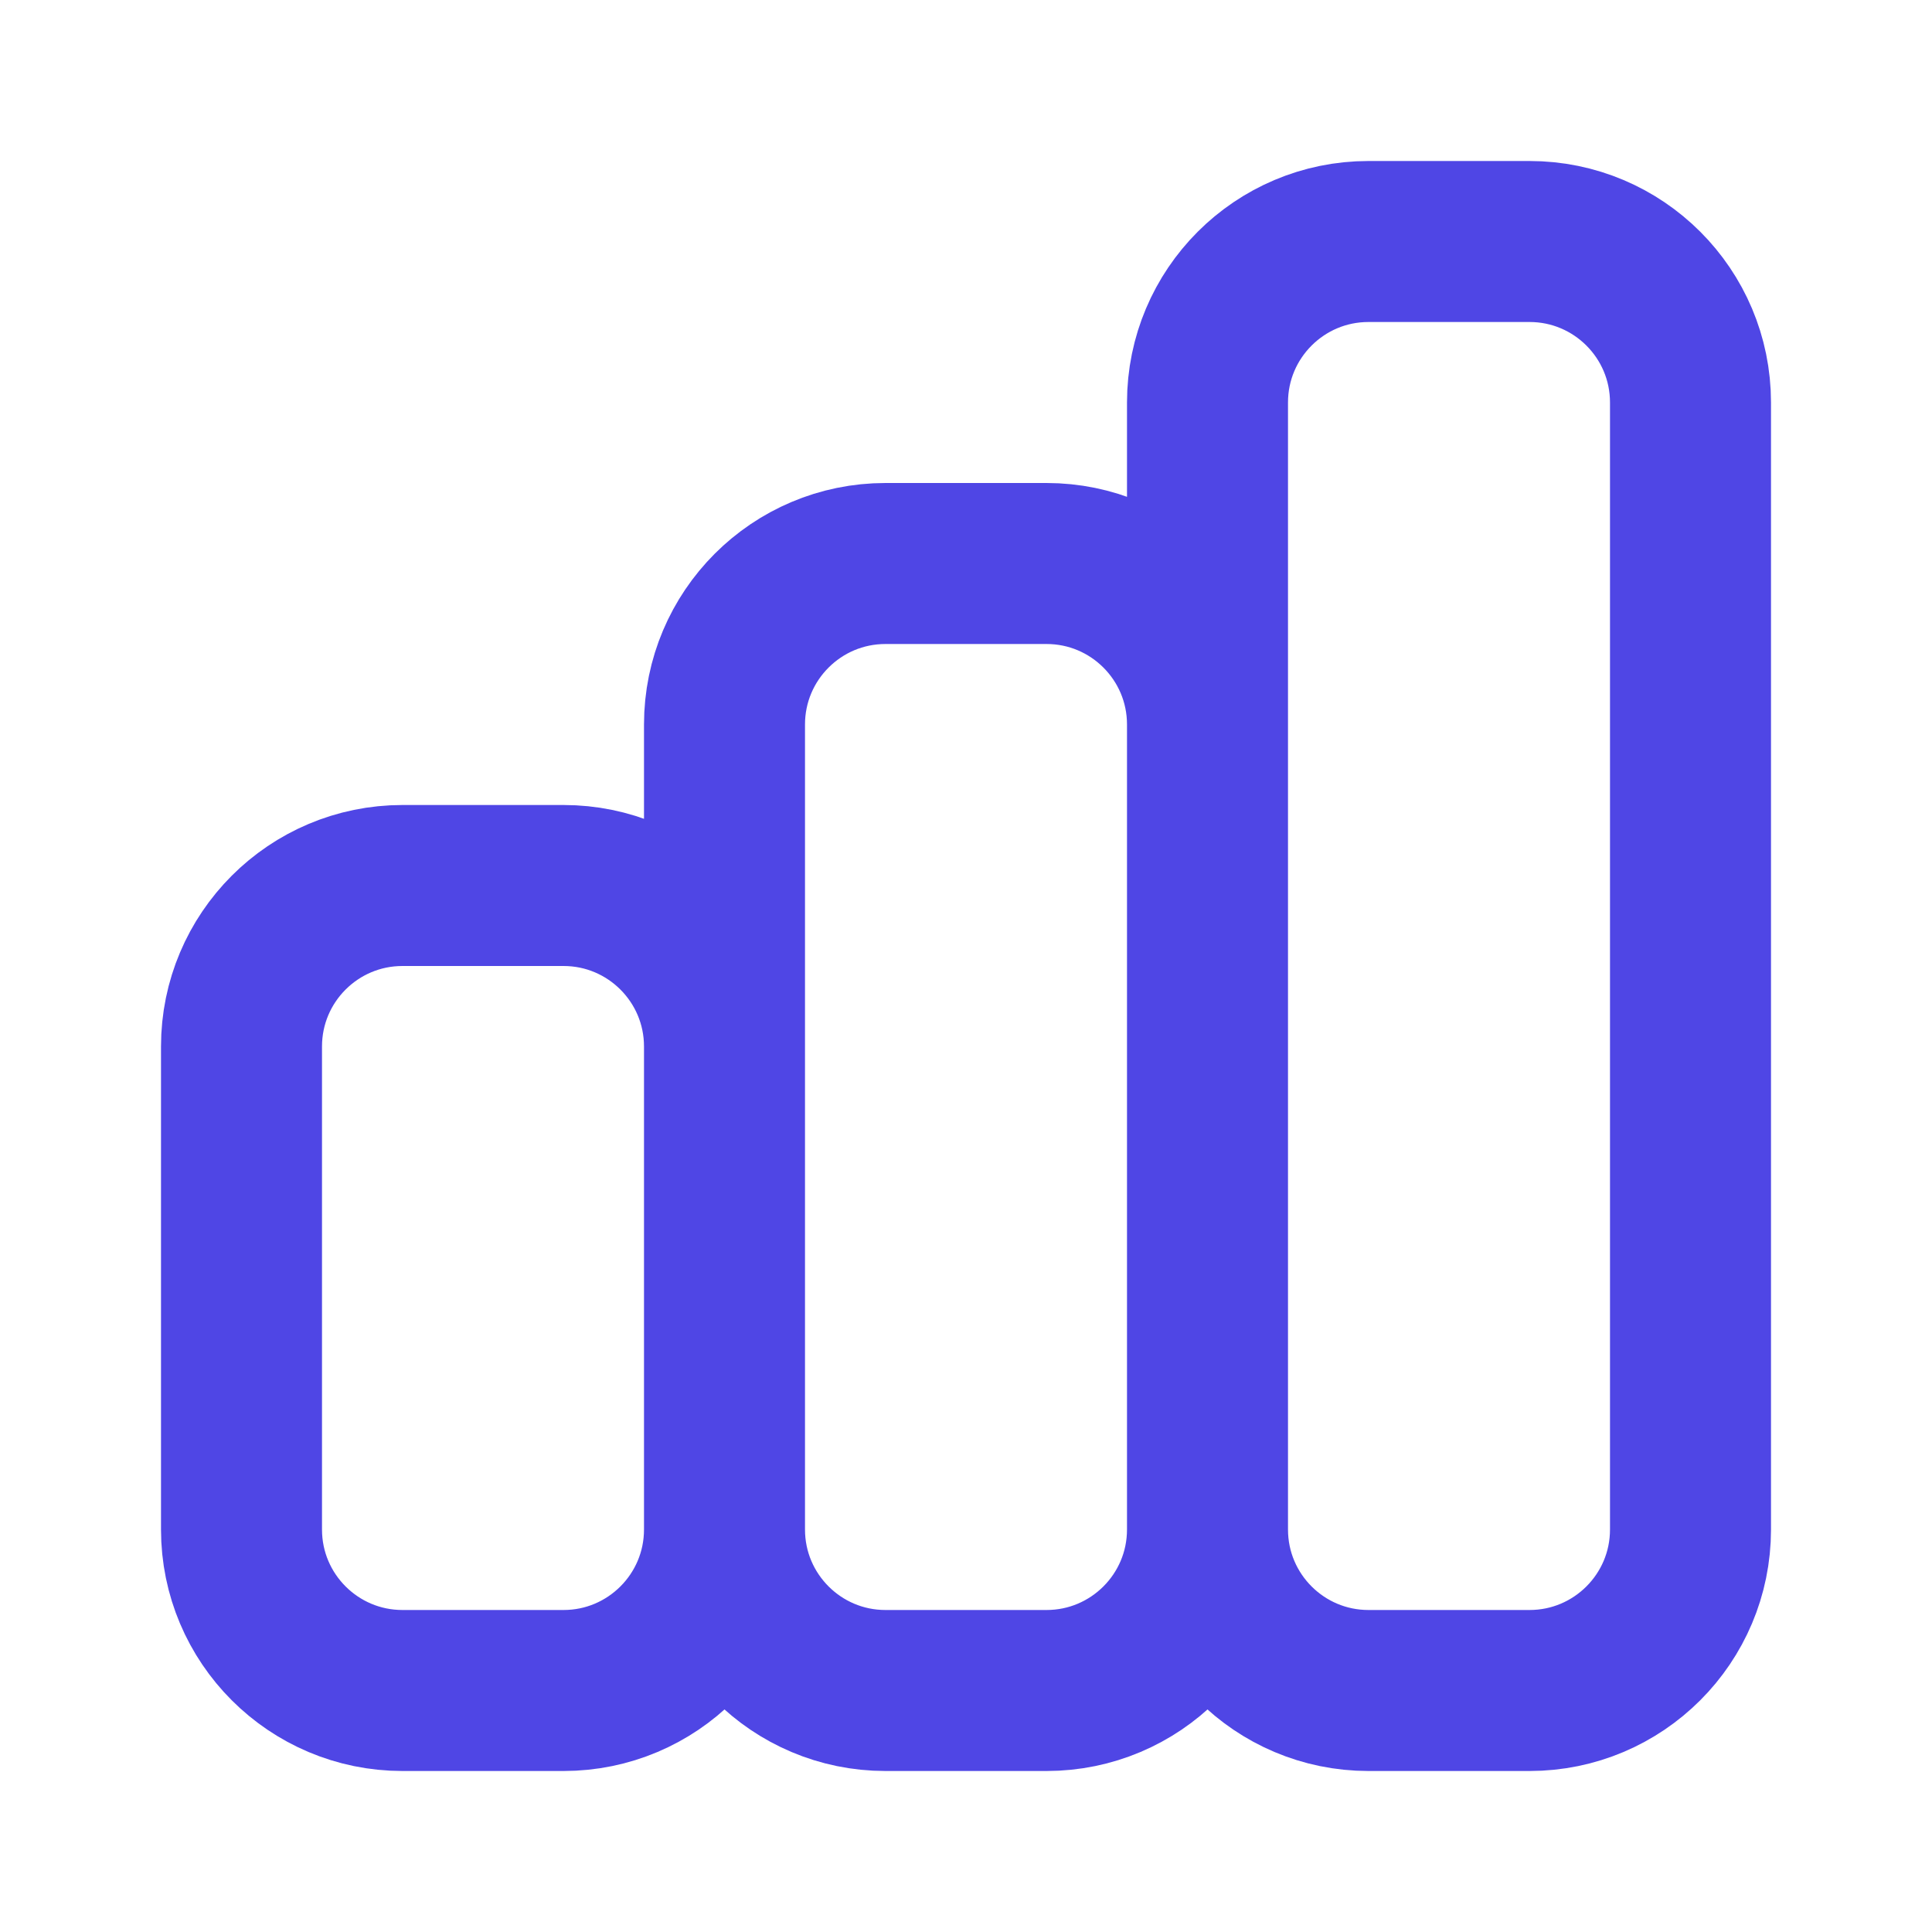
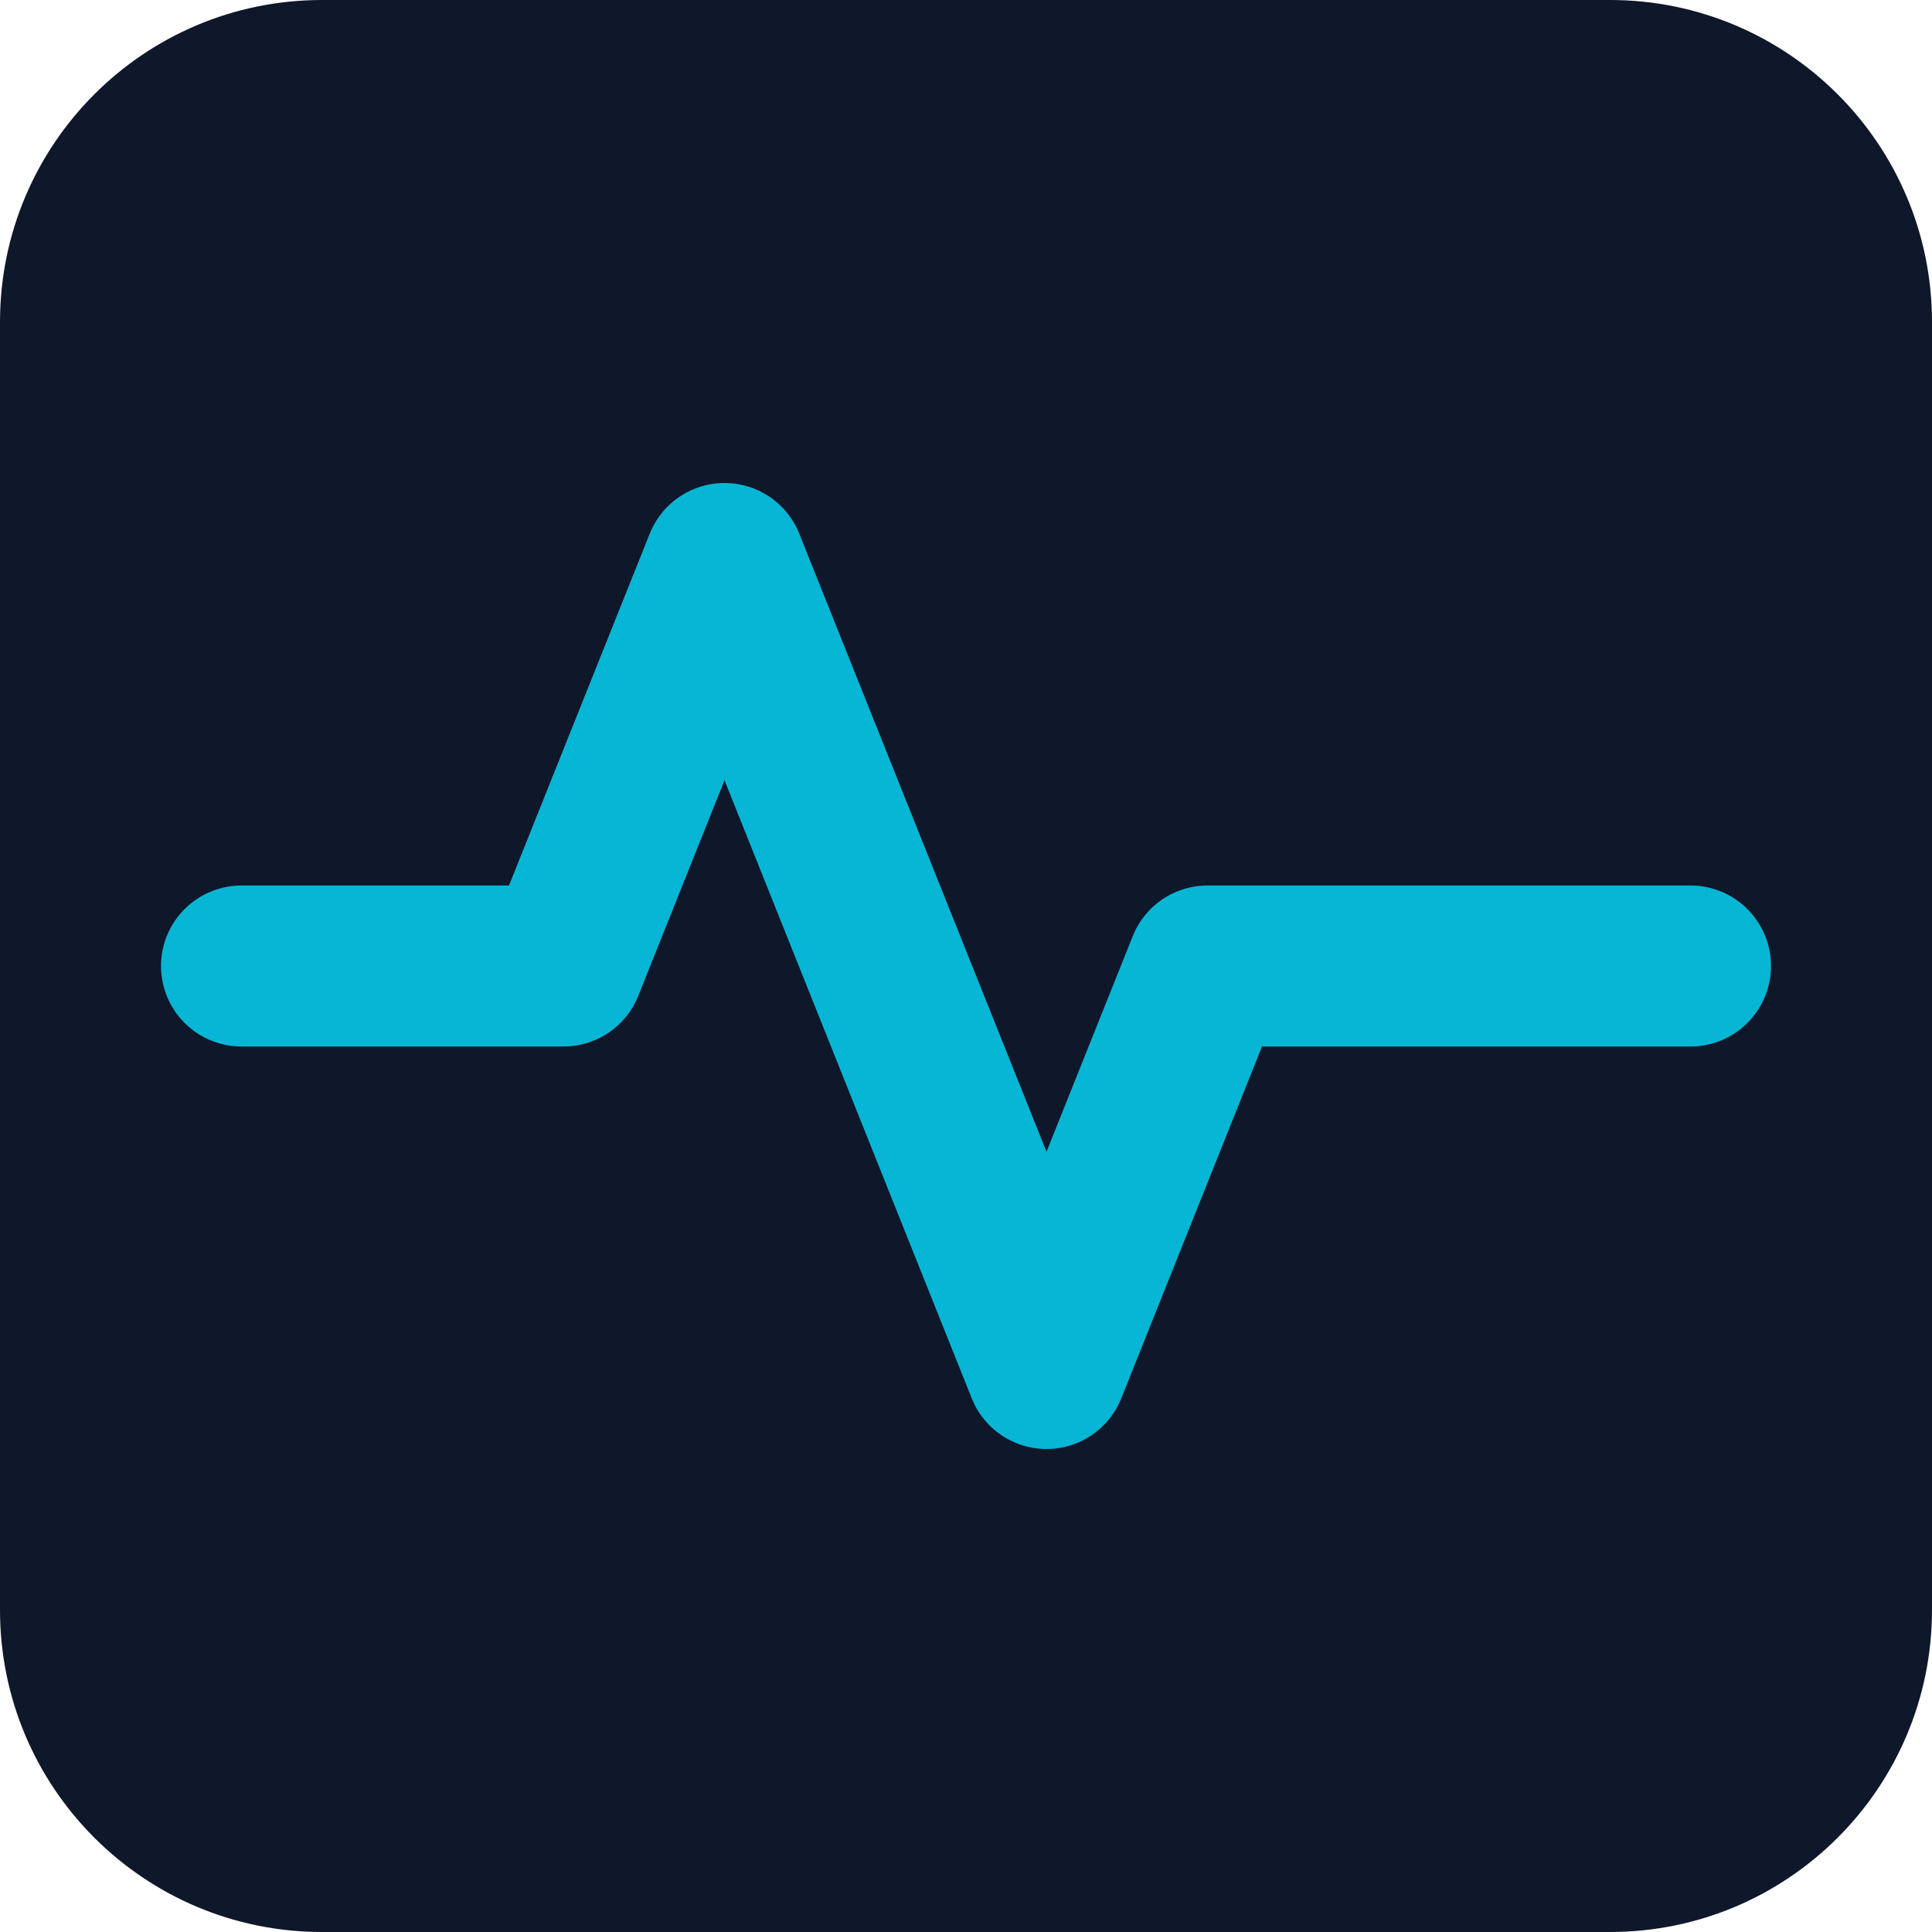
<svg xmlns="http://www.w3.org/2000/svg" width="64" height="64" viewBox="0 0 24 24" fill="none">
-   <path d="M 9 19 V 13 A 2 2 0 0 0 7 11 H 5 A 2 2 0 0 0 3 13 V 19 A 2 2 0 0 0 5 21 H 7 A 2 2 0 0 0 9 19 Z M 9 19 V 9 A 2 2 0 0 1 11 7 H 13 A 2 2 0 0 1 15 9 V 19 M 9 19 A 2 2 0 0 0 11 21 H 13 A 2 2 0 0 0 15 19 M 15 19 V 5 A 2 2 0 0 1 17 3 H 19 A 2 2 0 0 1 21 5 V 19 A 2 2 0 0 1 19 21 H 17 A 2 2 0 0 1 15 19 Z" stroke="#4F46E5" stroke-width="2" stroke-linecap="round" stroke-linejoin="round" />
+   <rect width="24" height="24" rx="4" fill="#0F172A" />
+   <path d="M3 12h4l2-5 4 10 2-5h6" stroke="#06B6D4" stroke-width="2" stroke-linecap="round" stroke-linejoin="round" />
</svg>
